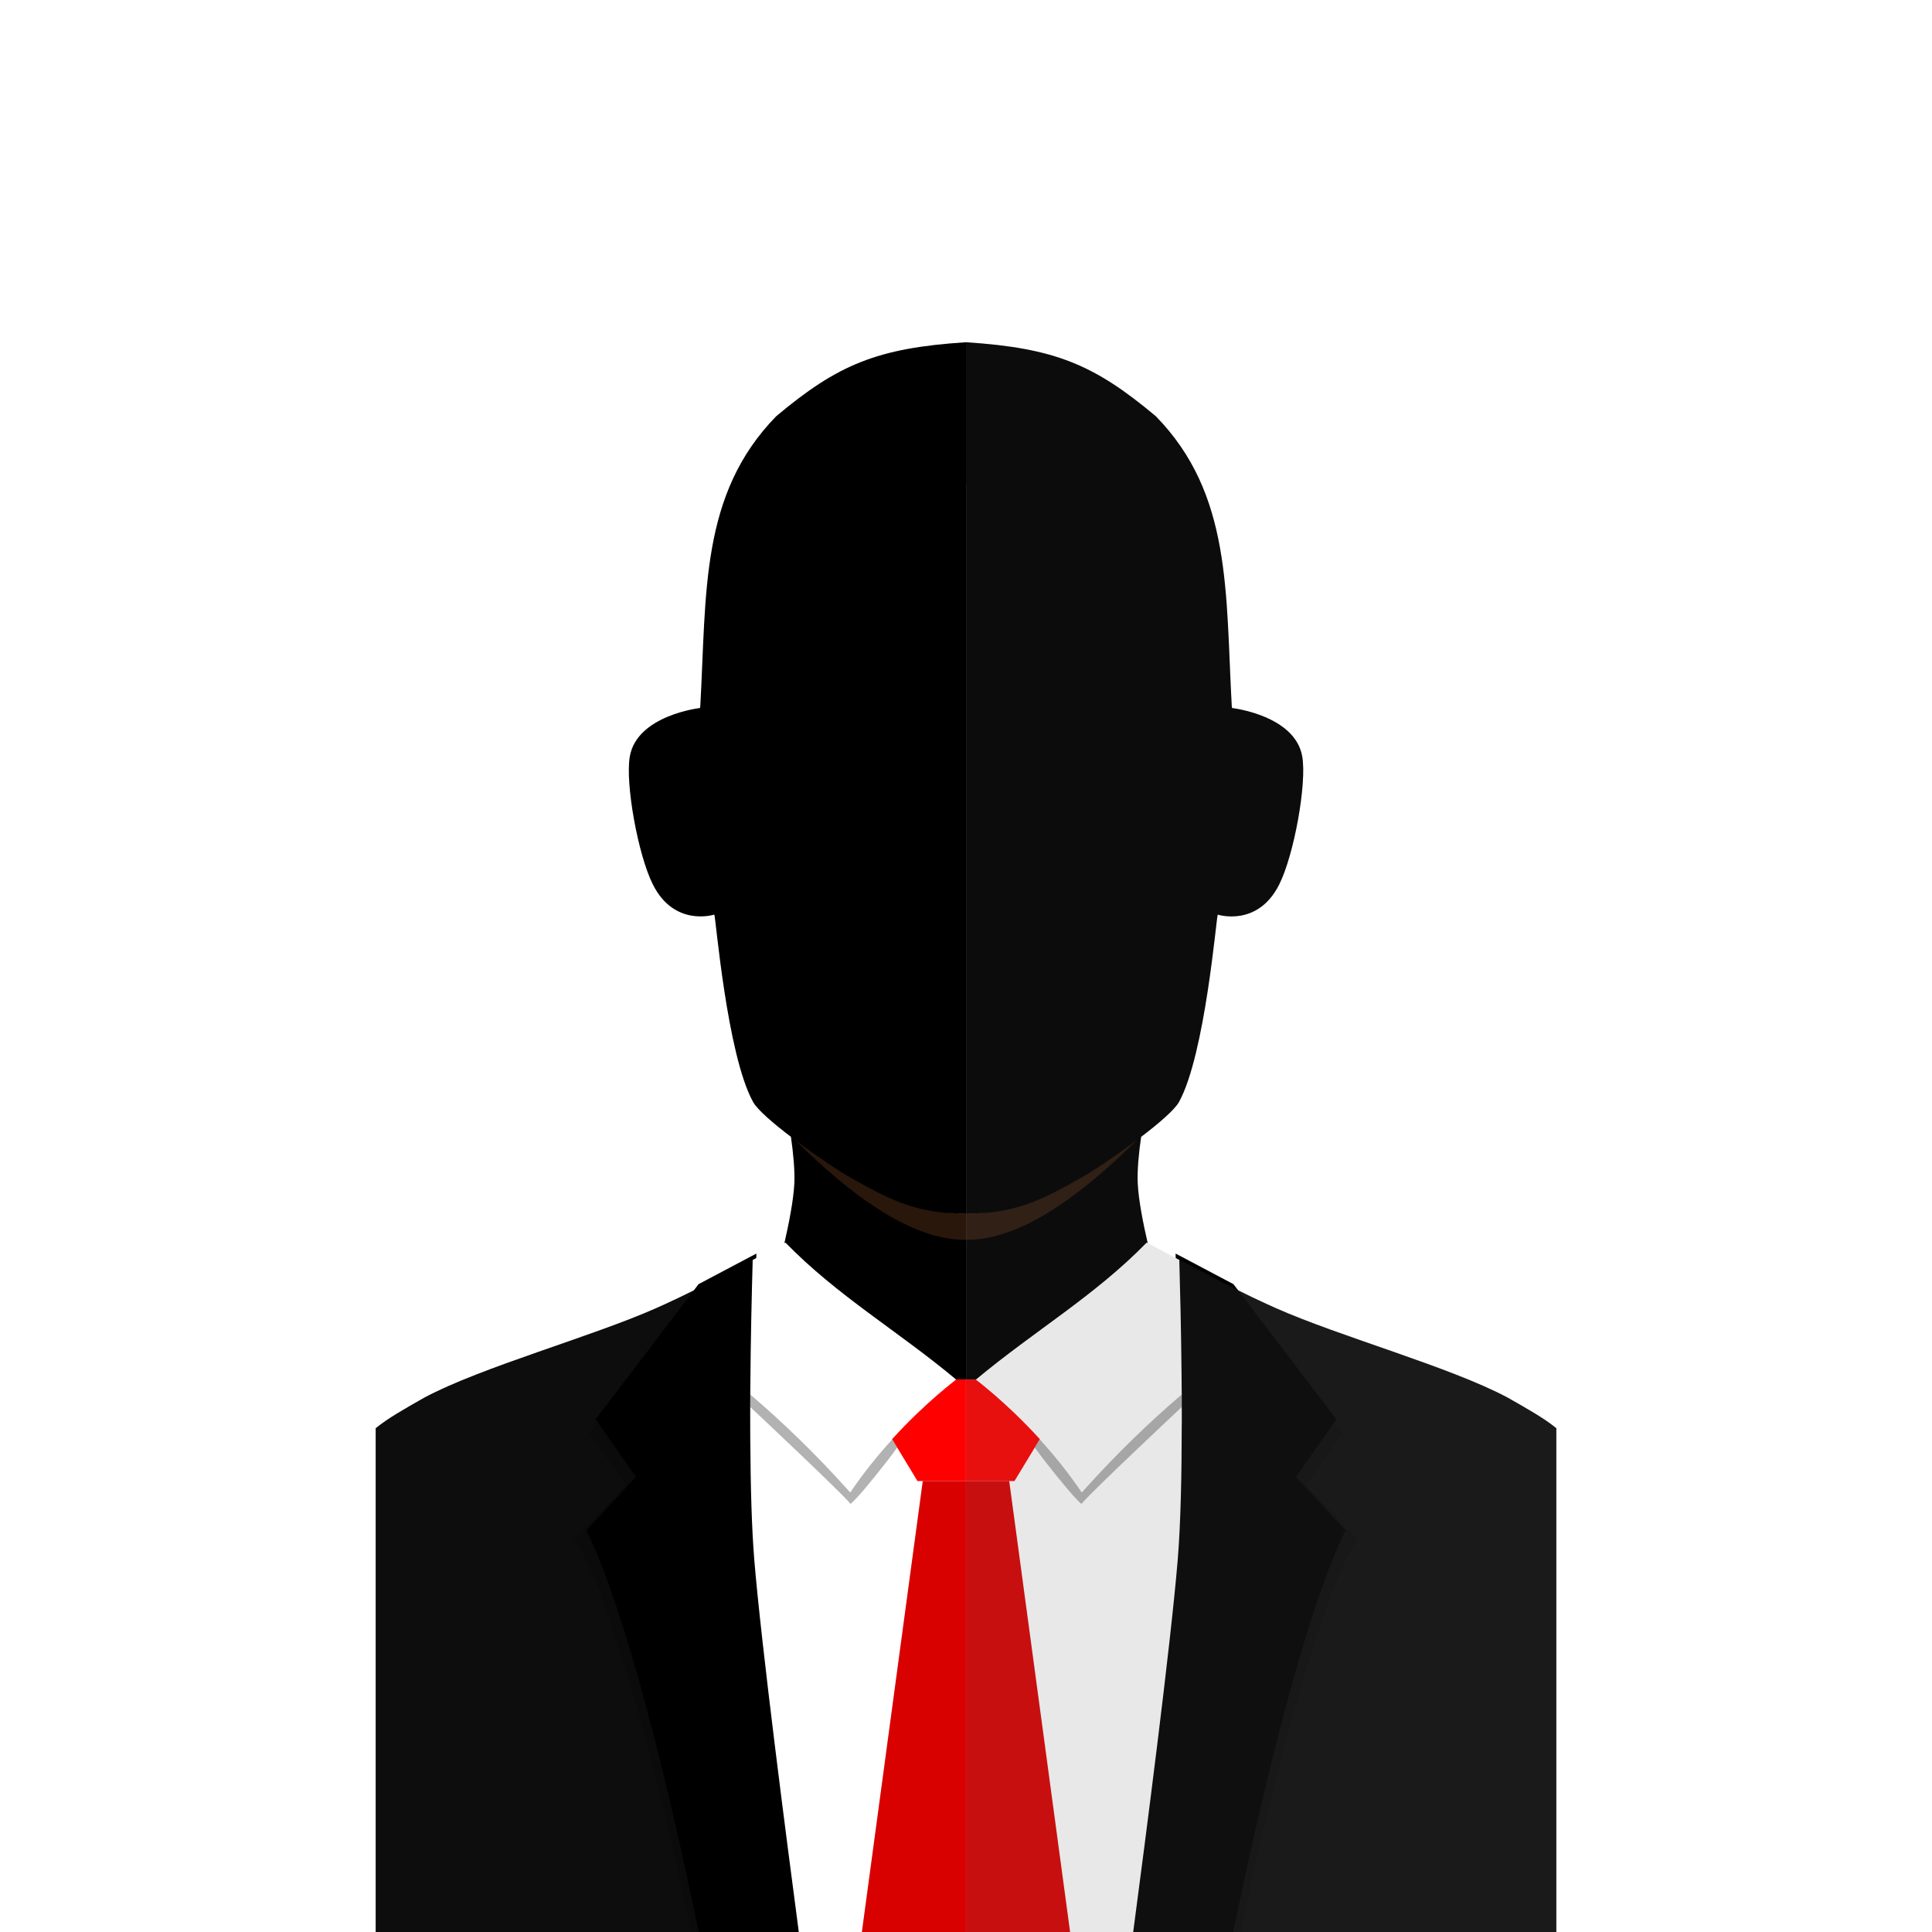
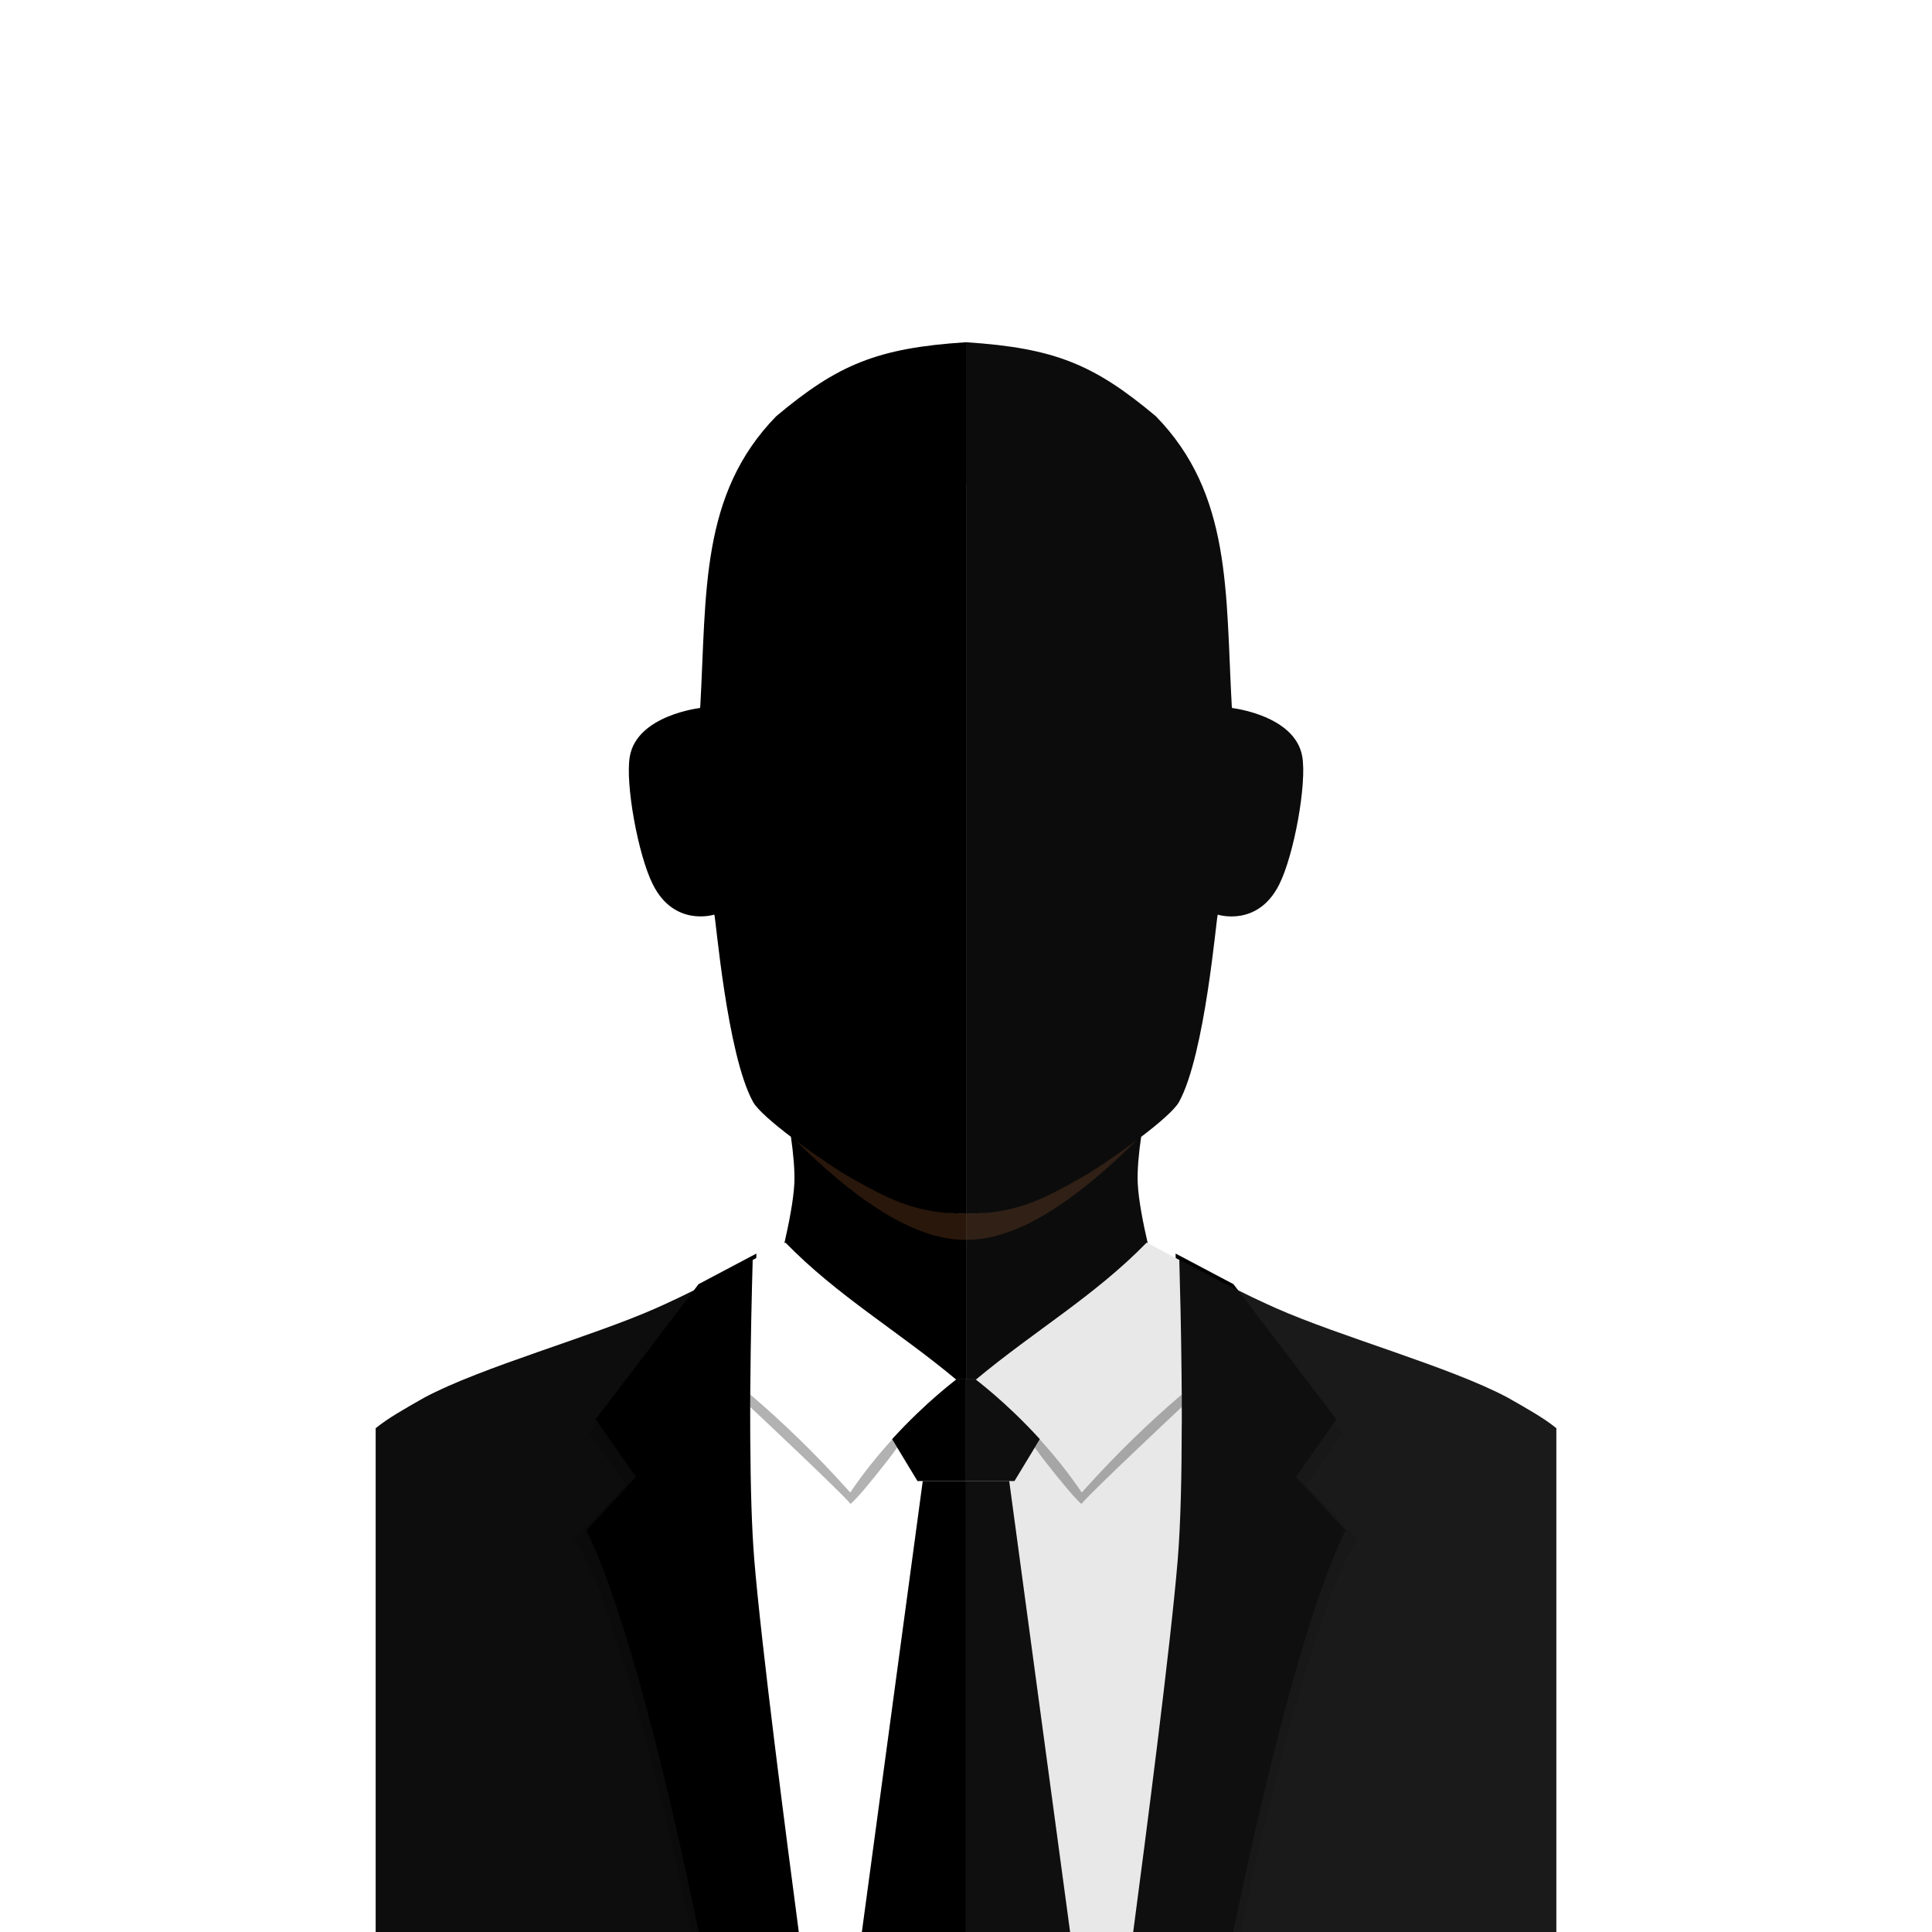
<svg xmlns="http://www.w3.org/2000/svg" height="500px" width="500px" viewBox="0 0 44 72" id="body-svg">
  <defs />
  <g id="Body" style="display: inline">
    <path id="Suit" d="M 12.275 47.871 C 11.685 48.184 10.975 48.518 10.467 48.744 C 8.058 49.815 3.955 50.94 1.816 52.083 C 1.054 52.516 0.459 52.852 0 53.225 L 0 72 L 12.173 72 C 11.822 70.262 9.874 60.867 8.009 57.051 L 9.871 55.051 L 8.515 52.895 L 12.275 47.871 z M 31.725 47.871 L 35.485 52.895 L 34.129 55.051 L 35.991 57.051 C 34.126 60.867 32.178 70.262 31.826 72 L 44 72 L 44 53.225 C 43.541 52.852 42.946 52.516 42.183 52.083 C 40.045 50.94 35.942 49.815 33.533 48.744 C 33.025 48.518 32.315 48.184 31.725 47.871 z " style="fill-rule: evenodd; fill: rgb(13, 13, 13)" />
    <path id="LapelShadow" d="M 8.362 52.896 L 7.962 53.407 L 9.32 55.347 L 7.38 57.379 C 8.412 58.533 10.529 65.793 11.739 72 L 12.173 72 C 11.822 70.263 9.874 60.868 8.009 57.052 L 9.871 55.052 L 8.362 52.896 z M 35.638 52.896 L 34.129 55.052 L 35.991 57.052 C 34.126 60.868 32.178 70.263 31.826 72 L 32.261 72 C 33.471 65.793 35.588 58.533 36.62 57.379 L 34.68 55.347 L 36.038 53.407 L 35.638 52.896 z " style="fill: rgb(0, 0, 0); fill-rule: evenodd; fill-opacity: 0.15" />
    <path id="Lapel" d="M 14.189 46.717 L 13.988 46.822 C 13.68 46.986 12.807 47.447 12.061 47.842 L 12.035 47.855 L 8.199 52.892 L 9.701 55.041 L 7.85 57.028 L 7.89 57.109 C 8.812 58.995 9.768 62.299 10.531 65.338 C 11.289 68.357 11.858 71.113 12.038 72 L 15.903 72 L 15.9 71.982 C 15.44 68.508 14.503 61.293 14.242 58.119 C 13.996 55.124 14.103 49.784 14.184 46.943 L 14.189 46.717 z M 29.811 46.717 L 29.816 46.943 C 29.897 49.784 30.004 55.124 29.758 58.119 C 29.497 61.293 28.56 68.508 28.1 71.982 L 28.097 72 L 31.963 72 C 32.143 71.113 32.711 68.357 33.469 65.338 C 34.232 62.299 35.188 58.995 36.109 57.109 L 36.149 57.028 L 34.299 55.041 L 35.801 52.892 L 31.965 47.855 L 31.94 47.842 C 31.193 47.447 30.32 46.986 30.012 46.822 L 29.811 46.717 z " style="fill-rule: evenodd; fill: rgb(0, 0, 0)" />
    <path id="Shirt" d="M 15.27 46.309 C 15.202 46.344 14.329 46.807 14.051 46.954 C 14.015 48.217 13.975 49.912 13.962 51.753 L 13.961 51.752 C 13.956 52.414 13.956 53.084 13.96 53.745 L 13.962 53.748 C 13.972 55.374 14.012 56.935 14.11 58.13 C 14.372 61.314 15.309 68.525 15.769 72 L 18.12 72 L 21.999 72 L 21.999 55.421 L 22.001 55.421 L 22.001 72 L 25.88 72 L 28.231 72 C 28.691 68.525 29.628 61.314 29.89 58.13 C 30.002 56.769 30.039 54.934 30.04 53.068 L 30.043 53.064 C 30.043 52.699 30.042 52.333 30.04 51.969 C 30.039 51.95 30.039 51.932 30.039 51.913 C 30.038 51.796 30.037 51.68 30.036 51.564 C 30.036 51.461 30.035 51.357 30.034 51.255 C 30.034 51.23 30.034 51.205 30.033 51.18 L 30.033 51.18 C 30.017 49.562 29.981 48.085 29.949 46.954 C 29.671 46.807 28.798 46.344 28.73 46.309 C 26.791 48.299 24.539 49.6 22.369 51.412 C 22.369 51.412 22.362 51.407 22.362 51.407 L 22.001 51.407 L 22.001 51.674 L 21.999 51.674 L 21.999 51.407 L 21.637 51.407 C 21.638 51.407 21.631 51.412 21.631 51.412 C 19.461 49.6 17.209 48.299 15.27 46.309 z M 14.838 52.743 C 14.988 52.879 15.139 53.018 15.292 53.162 C 15.445 53.306 15.599 53.453 15.755 53.605 C 15.911 53.757 16.068 53.912 16.227 54.072 C 16.385 54.231 16.545 54.395 16.706 54.563 C 16.867 54.73 17.029 54.902 17.193 55.079 C 17.356 55.255 17.52 55.436 17.686 55.621 C 17.52 55.436 17.356 55.255 17.193 55.079 C 17.029 54.902 16.867 54.73 16.706 54.563 C 16.545 54.395 16.385 54.231 16.227 54.072 C 16.068 53.912 15.911 53.757 15.755 53.605 C 15.599 53.453 15.445 53.306 15.292 53.162 C 15.139 53.018 14.988 52.879 14.838 52.743 z M 29.162 52.743 C 29.012 52.879 28.861 53.018 28.708 53.162 C 28.555 53.306 28.401 53.453 28.245 53.605 C 28.089 53.757 27.931 53.912 27.773 54.072 C 27.614 54.231 27.455 54.395 27.294 54.563 C 27.133 54.73 26.97 54.902 26.807 55.079 C 26.644 55.255 26.48 55.436 26.314 55.621 C 26.254 55.532 26.193 55.444 26.132 55.358 C 26.193 55.444 26.254 55.532 26.314 55.621 C 26.48 55.436 26.644 55.255 26.807 55.079 C 26.97 54.902 27.133 54.73 27.294 54.563 C 27.455 54.395 27.614 54.231 27.773 54.072 C 27.931 53.912 28.089 53.757 28.245 53.605 C 28.401 53.453 28.555 53.306 28.708 53.162 C 28.861 53.018 29.012 52.879 29.162 52.743 z M 19.252 53.641 C 19.123 53.783 18.991 53.931 18.86 54.085 C 18.794 54.162 18.728 54.24 18.662 54.32 C 18.596 54.4 18.53 54.481 18.465 54.564 C 18.407 54.636 18.35 54.709 18.293 54.783 C 18.35 54.709 18.407 54.636 18.465 54.564 C 18.53 54.482 18.596 54.4 18.662 54.32 C 18.728 54.241 18.794 54.162 18.86 54.085 C 18.992 53.931 19.123 53.783 19.252 53.641 z M 25.394 54.389 C 25.431 54.434 25.467 54.479 25.503 54.524 C 25.467 54.479 25.431 54.434 25.394 54.389 z M 25.575 54.613 C 25.613 54.661 25.65 54.71 25.688 54.758 C 25.651 54.71 25.613 54.661 25.575 54.613 z M 18.24 54.852 C 18.197 54.907 18.155 54.964 18.113 55.02 C 18.155 54.964 18.197 54.908 18.24 54.852 z M 25.769 54.863 C 25.814 54.923 25.859 54.983 25.904 55.043 C 25.859 54.983 25.814 54.923 25.769 54.863 z M 25.935 55.084 C 25.988 55.157 26.042 55.231 26.095 55.305 C 26.042 55.231 25.988 55.157 25.935 55.084 z M 18.056 55.097 C 18.011 55.158 17.966 55.221 17.921 55.283 C 17.966 55.221 18.011 55.158 18.056 55.097 z " style="fill-rule: evenodd; fill: rgb(255, 255, 255)" />
    <path id="CollarShadow" d="M 30.032 51.18 C 30.034 51.424 30.037 51.664 30.039 51.913 C 30.037 51.668 30.036 51.422 30.033 51.18 L 30.032 51.18 z M 21.999 51.674 L 21.999 55.195 L 21.999 55.421 L 22.001 55.421 L 22.001 55.195 L 22.001 51.674 L 21.999 51.674 z M 13.961 51.752 C 13.956 52.414 13.956 53.084 13.96 53.745 L 13.962 53.748 C 13.96 53.313 13.959 52.874 13.96 52.436 C 14.382 52.831 17.292 55.566 17.678 56.024 L 17.697 56.046 C 17.757 56.006 17.82 55.927 17.916 55.831 C 18.159 55.588 19.068 54.471 19.436 53.945 L 20.193 55.195 L 19.252 53.641 C 18.734 54.209 18.191 54.873 17.686 55.621 C 16.363 54.141 15.103 52.943 13.96 51.969 C 13.961 51.895 13.962 51.826 13.962 51.753 L 13.961 51.752 z M 30.04 51.969 C 28.897 52.943 27.637 54.141 26.314 55.621 C 25.807 54.871 25.265 54.208 24.748 53.641 L 24.564 53.945 C 24.932 54.471 25.841 55.588 26.084 55.831 C 26.18 55.927 26.243 56.006 26.303 56.046 L 26.322 56.024 C 26.708 55.566 29.618 52.831 30.04 52.436 C 30.04 52.646 30.04 52.857 30.04 53.068 L 30.043 53.064 C 30.043 52.699 30.042 52.333 30.04 51.969 z " style="fill: rgb(0, 0, 0); fill-rule: evenodd; fill-opacity: 0.304" />
    <g id="TieGroup" style="display: inline">
-       <path fill="#ff0000" id="Tie" d="M 20.389,55.195 18.12,72 h 3.879 V 55.195 Z m 1.611,0 V 72 h 3.879 L 23.61,55.195 Z" style="fill-rule: evenodd" />
-       <path fill="#ff0000" id="TieKnot" d="m 21.637,51.407 c 0.023,-0.007 -1.103,0.811 -2.391,2.226 l 0.946,1.562 h 1.806 v -3.788 z m 0.363,0 v 3.788 h 1.806 l 0.946,-1.562 c -1.288,-1.415 -2.413,-2.233 -2.391,-2.226 z" style="fill-rule: evenodd" />
+       <path id="Tie" d="M 20.389,55.195 18.12,72 h 3.879 V 55.195 Z m 1.611,0 V 72 h 3.879 L 23.61,55.195 Z" style="fill-rule: evenodd" />
+       <path id="TieKnot" d="m 21.637,51.407 c 0.023,-0.007 -1.103,0.811 -2.391,2.226 l 0.946,1.562 h 1.806 v -3.788 z m 0.363,0 v 3.788 h 1.806 l 0.946,-1.562 c -1.288,-1.415 -2.413,-2.233 -2.391,-2.226 z" style="fill-rule: evenodd" />
      <path id="TieTint" d="M 20.389,55.195 18.12,72 h 3.879 V 55.195 Z m 1.611,0 V 72 h 3.879 L 23.61,55.195 Z" style="fill: rgb(0, 0, 0); fill-opacity: 0.15; fill-rule: evenodd" />
    </g>
    <g id="BowtieGroup" style="display: none">
-       <path fill="#ff0000" d="m 15.995,50.022 c -0.056,6.37e-4 -0.101,0.006 -0.136,0.015 -0.968,0.265 -0.773,2.923 -0.699,3.83 0.074,0.907 0.552,3.091 0.846,3.427 0.294,0.336 3.127,-1.042 3.826,-1.68 0.319,-0.292 0.653,-0.66 0.922,-0.975 3.6e-4,3.26e-4 7.05e-4,7.4e-4 0.001,10e-4 0.058,0.053 0.315,0.286 0.513,0.335 0.085,0.021 0.357,0.034 0.732,0.04 0.375,-0.006 0.647,-0.018 0.732,-0.04 0.198,-0.05 0.455,-0.283 0.513,-0.335 3.28e-4,-2.93e-4 6.73e-4,-7.07e-4 0.001,-10e-4 0.269,0.315 0.603,0.683 0.922,0.975 0.699,0.638 3.531,2.016 3.826,1.68 0.294,-0.336 0.773,-2.52 0.846,-3.427 0.074,-0.907 0.268,-3.565 -0.699,-3.83 -0.034,-0.009 -0.079,-0.015 -0.136,-0.015 -0.499,-0.006 -1.883,0.379 -4.589,1.935 -0.375,-0.302 -0.782,-0.596 -1.416,-0.596 -0.634,0 -1.041,0.294 -1.416,0.596 -2.706,-1.556 -4.09,-1.94 -4.589,-1.935 z" id="Bowtie" style="fill-rule: evenodd" />
+       <path d="m 15.995,50.022 c -0.056,6.37e-4 -0.101,0.006 -0.136,0.015 -0.968,0.265 -0.773,2.923 -0.699,3.83 0.074,0.907 0.552,3.091 0.846,3.427 0.294,0.336 3.127,-1.042 3.826,-1.68 0.319,-0.292 0.653,-0.66 0.922,-0.975 3.6e-4,3.26e-4 7.05e-4,7.4e-4 0.001,10e-4 0.058,0.053 0.315,0.286 0.513,0.335 0.085,0.021 0.357,0.034 0.732,0.04 0.375,-0.006 0.647,-0.018 0.732,-0.04 0.198,-0.05 0.455,-0.283 0.513,-0.335 3.28e-4,-2.93e-4 6.73e-4,-7.07e-4 0.001,-10e-4 0.269,0.315 0.603,0.683 0.922,0.975 0.699,0.638 3.531,2.016 3.826,1.68 0.294,-0.336 0.773,-2.52 0.846,-3.427 0.074,-0.907 0.268,-3.565 -0.699,-3.83 -0.034,-0.009 -0.079,-0.015 -0.136,-0.015 -0.499,-0.006 -1.883,0.379 -4.589,1.935 -0.375,-0.302 -0.782,-0.596 -1.416,-0.596 -0.634,0 -1.041,0.294 -1.416,0.596 -2.706,-1.556 -4.09,-1.94 -4.589,-1.935 z" id="Bowtie" style="fill-rule: evenodd" />
      <path d="m 20.579,51.961 c -0.336,0.269 -0.285,1.579 -0.151,2.049 0.068,0.239 0.16,0.48 0.327,0.631 0.058,0.053 0.315,0.286 0.513,0.335 0.085,0.021 0.357,0.034 0.732,0.04 0.375,-0.006 0.647,-0.018 0.732,-0.04 0.198,-0.05 0.455,-0.283 0.513,-0.335 0.167,-0.151 0.259,-0.392 0.327,-0.631 0.134,-0.47 0.185,-1.781 -0.151,-2.049 -0.377,-0.303 -0.784,-0.6 -1.421,-0.6 -0.637,0 -1.044,0.296 -1.421,0.6 z m -3.483,1.139 c -0.09,0.002 -0.145,0.029 -0.162,0.096 -0.46,1.789 1.983,0.496 2.755,0.647 0.178,0.035 0.365,0.049 0.548,0.05 -0.041,-0.212 -0.092,-0.309 -0.095,-0.592 -1.598,0.261 -2.656,-0.209 -3.046,-0.202 z m 9.785,0 c -0.408,0.01 -1.456,0.458 -3.023,0.202 -0.003,0.282 -0.054,0.38 -0.095,0.592 0.183,-0.002 0.371,-0.015 0.548,-0.05 0.773,-0.151 3.215,1.142 2.755,-0.647 -0.019,-0.073 -0.082,-0.099 -0.186,-0.096 z" id="BowtieShadow" style="fill: rgb(0, 0, 0); fill-opacity: 0.13; fill-rule: evenodd" />
    </g>
    <path id="Head" d="m 22,12.754 c -3.311,0.214 -4.781,0.835 -7.072,2.757 -2.841,2.911 -2.594,6.565 -2.831,10.823 -10e-4,0.004 -0.013,0.052 -0.013,0.052 0,0 -2.345,0.267 -2.613,1.807 -0.174,0.998 0.301,3.652 0.858,4.766 0.804,1.607 2.291,1.125 2.291,1.125 0.048,0.028 0.463,5.204 1.444,6.981 0.161,0.293 0.749,0.797 1.412,1.302 0.086,0.602 0.15,1.25 0.126,1.741 -0.031,0.626 -0.206,1.506 -0.37,2.221 0.004,-0.002 0.037,-0.02 0.039,-0.021 1.94,1.99 4.191,3.291 6.362,5.104 0.004,-0.004 0.007,-0.006 0.006,-0.006 h 0.362 v -6.188 c -0.118,0.003 -0.232,0.003 -0.345,5.17e-4 0.112,0.003 0.227,0.003 0.345,-5.17e-4 v -27.168 c 3.6e-4,-2e-5 7.14e-4,2.2e-5 10e-4,0 3.2e-4,2.2e-5 6.73e-4,-2e-5 0.001,0 v 27.168 c 0.118,0.003 0.232,0.003 0.345,5.17e-4 -0.112,0.003 -0.227,0.003 -0.345,-5.17e-4 v 6.188 h 0.362 c -0.001,-3e-4 0.001,0.002 0.006,0.006 2.171,-1.812 4.422,-3.113 6.362,-5.104 0.002,0.001 0.035,0.019 0.039,0.021 C 28.606,45.615 28.431,44.735 28.4,44.109 c -0.025,-0.492 0.04,-1.139 0.126,-1.741 0.662,-0.504 1.25,-1.009 1.412,-1.302 0.981,-1.778 1.396,-6.953 1.444,-6.981 0,0 1.487,0.482 2.291,-1.125 0.557,-1.114 1.032,-3.768 0.858,-4.766 -0.268,-1.54 -2.613,-1.807 -2.613,-1.807 0,0 -0.012,-0.047 -0.013,-0.052 -0.237,-4.258 0.01,-7.912 -2.831,-10.823 -2.292,-1.922 -3.761,-2.543 -7.072,-2.757 z m -6.464,29.66 c 0.069,0.052 0.139,0.105 0.209,0.157 -0.07,-0.052 -0.14,-0.104 -0.209,-0.157 z m 0.265,0.198 c 0.167,0.123 0.334,0.242 0.498,0.358 -0.164,-0.116 -0.331,-0.235 -0.498,-0.358 z m 12.397,0 c -0.171,0.126 -0.341,0.248 -0.508,0.366 0.167,-0.118 0.338,-0.24 0.508,-0.366 z m -0.585,0.42 c -0.155,0.108 -0.303,0.21 -0.443,0.305 0.141,-0.095 0.289,-0.196 0.443,-0.305 z m -11.213,0.01 c 0.156,0.109 0.307,0.213 0.449,0.308 -0.142,-0.096 -0.292,-0.198 -0.449,-0.308 z m 0.535,0.366 c 0.147,0.098 0.285,0.188 0.402,0.262 -0.117,-0.074 -0.253,-0.163 -0.402,-0.262 z m 10.112,0.011 c -0.146,0.097 -0.278,0.183 -0.394,0.256 0.113,-0.072 0.251,-0.161 0.394,-0.256 z m -9.654,0.286 c 0.046,0.029 0.092,0.058 0.131,0.081 0.053,0.032 0.098,0.059 0.136,0.08 -0.038,-0.021 -0.084,-0.048 -0.136,-0.08 -0.039,-0.023 -0.086,-0.053 -0.131,-0.081 z m 9.076,0.084 c -0.05,0.03 -0.095,0.056 -0.131,0.076 0.036,-0.02 0.081,-0.046 0.131,-0.076 z M 18.13,44.126 c 0.128,0.071 0.258,0.141 0.389,0.21 -0.131,-0.069 -0.26,-0.139 -0.389,-0.21 z m 7.74,0 c -0.128,0.071 -0.257,0.141 -0.389,0.21 0.131,-0.069 0.261,-0.139 0.389,-0.21 z m -4.775,1.056 c 0.042,0.004 0.084,0.009 0.127,0.013 -0.043,-0.004 -0.085,-0.008 -0.127,-0.013 z m 1.81,0 c -0.042,0.005 -0.084,0.009 -0.127,0.013 0.043,-0.004 0.085,-0.008 0.127,-0.013 z m -1.572,0.022 c 0.097,0.007 0.196,0.012 0.298,0.015 -0.052,-0.001 -0.103,-0.003 -0.154,-0.006 -0.003,-1.57e-4 -0.006,-3.56e-4 -0.009,-5.17e-4 -0.045,-0.002 -0.09,-0.005 -0.134,-0.009 z m 1.334,0 c -0.044,0.003 -0.089,0.006 -0.134,0.009 -0.003,1.61e-4 -0.006,3.6e-4 -0.009,5.17e-4 -0.05,0.003 -0.101,0.004 -0.153,0.006 0.101,-0.003 0.199,-0.008 0.296,-0.015 z" style="fill-rule: evenodd" />
    <path id="NeckShadow" d="m 15.625,42.48 c 1.954,1.935 4.277,3.751 6.375,3.725 2.099,0.026 4.422,-1.79 6.375,-3.725 -0.818,0.613 -1.706,1.201 -2.032,1.382 -0.001,7e-4 -0.003,0.002 -0.004,0.003 h -5.17e-4 c -0.175,0.097 -0.35,0.196 -0.528,0.294 -0.059,0.033 -0.119,0.065 -0.178,0.097 -0.866,0.468 -1.805,0.892 -3.1,0.957 -3.2e-4,1.8e-5 -6.93e-4,-1.7e-5 -0.001,0 -10e-4,4.3e-5 -0.002,-4.2e-5 -0.003,0 -0.002,1.28e-4 -0.005,4.04e-4 -0.007,5.17e-4 -0.048,0.002 -0.097,0.004 -0.146,0.006 -0.018,4.6e-4 -0.037,6.82e-4 -0.055,10e-4 -0.031,5.63e-4 -0.063,8.64e-4 -0.095,0.001 -0.027,1.52e-4 -0.054,1.52e-4 -0.081,0 -0.048,-3e-4 -0.097,-7.67e-4 -0.146,-0.002 h -5.16e-4 -5.17e-4 c -0.049,0.001 -0.098,0.002 -0.146,0.002 -0.027,1.52e-4 -0.054,1.52e-4 -0.081,0 -0.032,-1.69e-4 -0.063,-4.7e-4 -0.095,-0.001 -0.018,-3.52e-4 -0.037,-5.74e-4 -0.055,-10e-4 -0.049,-0.001 -0.098,-0.003 -0.146,-0.006 -0.002,-1.13e-4 -0.005,-3.89e-4 -0.007,-5.17e-4 -8.5e-4,-4.2e-5 -0.002,4.3e-5 -0.003,0 -3.4e-4,-1.7e-5 -7.13e-4,1.8e-5 -0.001,0 -1.295,-0.065 -2.234,-0.489 -3.1,-0.957 -0.06,-0.032 -0.119,-0.065 -0.178,-0.097 -0.177,-0.098 -0.352,-0.197 -0.528,-0.294 h -5.17e-4 c -9.99e-4,-6.7e-4 -0.003,-0.002 -0.004,-0.003 -0.326,-0.181 -1.214,-0.77 -2.032,-1.382 z" style="fill: rgb(160, 90, 44); fill-opacity: 0.261; fill-rule: evenodd" />
    <path d="m 28.729,46.309 c 0.068,0.036 0.941,0.498 1.219,0.645 0.005,0.186 0.011,0.402 0.016,0.606 -0.005,-0.208 -0.011,-0.433 -0.016,-0.621 0.285,0.151 1.08,0.571 1.784,0.944 l -0.008,-0.011 c 0.59,0.312 1.3,0.646 1.808,0.872 2.409,1.071 6.512,2.197 8.651,3.339 0.762,0.433 1.357,0.77 1.816,1.142 V 72 H 32.26 v 5.16e-4 H 31.826 28.23 V 72 H 25.879 22 v -16.805 -3.788 h 0.362 c -0.001,-3.39e-4 0.001,0.002 0.006,0.006 2.171,-1.812 4.422,-3.113 6.362,-5.104 z" id="RightTint" style="fill: rgb(102, 102, 102); fill-opacity: 0.15; fill-rule: evenodd" />
    <path d="m 22,12.754 v 5.297 c 3.6e-4,2e-5 7.06e-4,-2.1e-5 10e-4,0 v 27.168 h -5.17e-4 -5.16e-4 v 0.986 c 2.76e-4,4e-6 7.23e-4,-5e-6 0.001,0 v 5.202 h 0.362 c -0.001,-3e-4 0.001,0.002 0.006,0.006 2.171,-1.812 4.422,-3.113 6.362,-5.104 0.002,0.001 0.035,0.019 0.039,0.021 -0.164,-0.715 -0.339,-1.594 -0.37,-2.221 -0.025,-0.492 0.04,-1.139 0.126,-1.741 0.662,-0.504 1.25,-1.009 1.412,-1.302 0.981,-1.778 1.396,-6.953 1.444,-6.981 0,0 1.487,0.482 2.291,-1.125 0.557,-1.114 1.032,-3.768 0.858,-4.766 C 34.263,26.653 31.917,26.386 31.917,26.386 c 0,0 -0.012,-0.047 -0.013,-0.051 -0.237,-4.258 0.01,-7.913 -2.831,-10.824 -2.292,-1.922 -3.761,-2.543 -7.072,-2.757 z" id="HeadTint" style="         fill: rgb(102, 102, 102);         fill-opacity: 0.123;         fill-rule: evenodd;       " />
  </g>
</svg>
